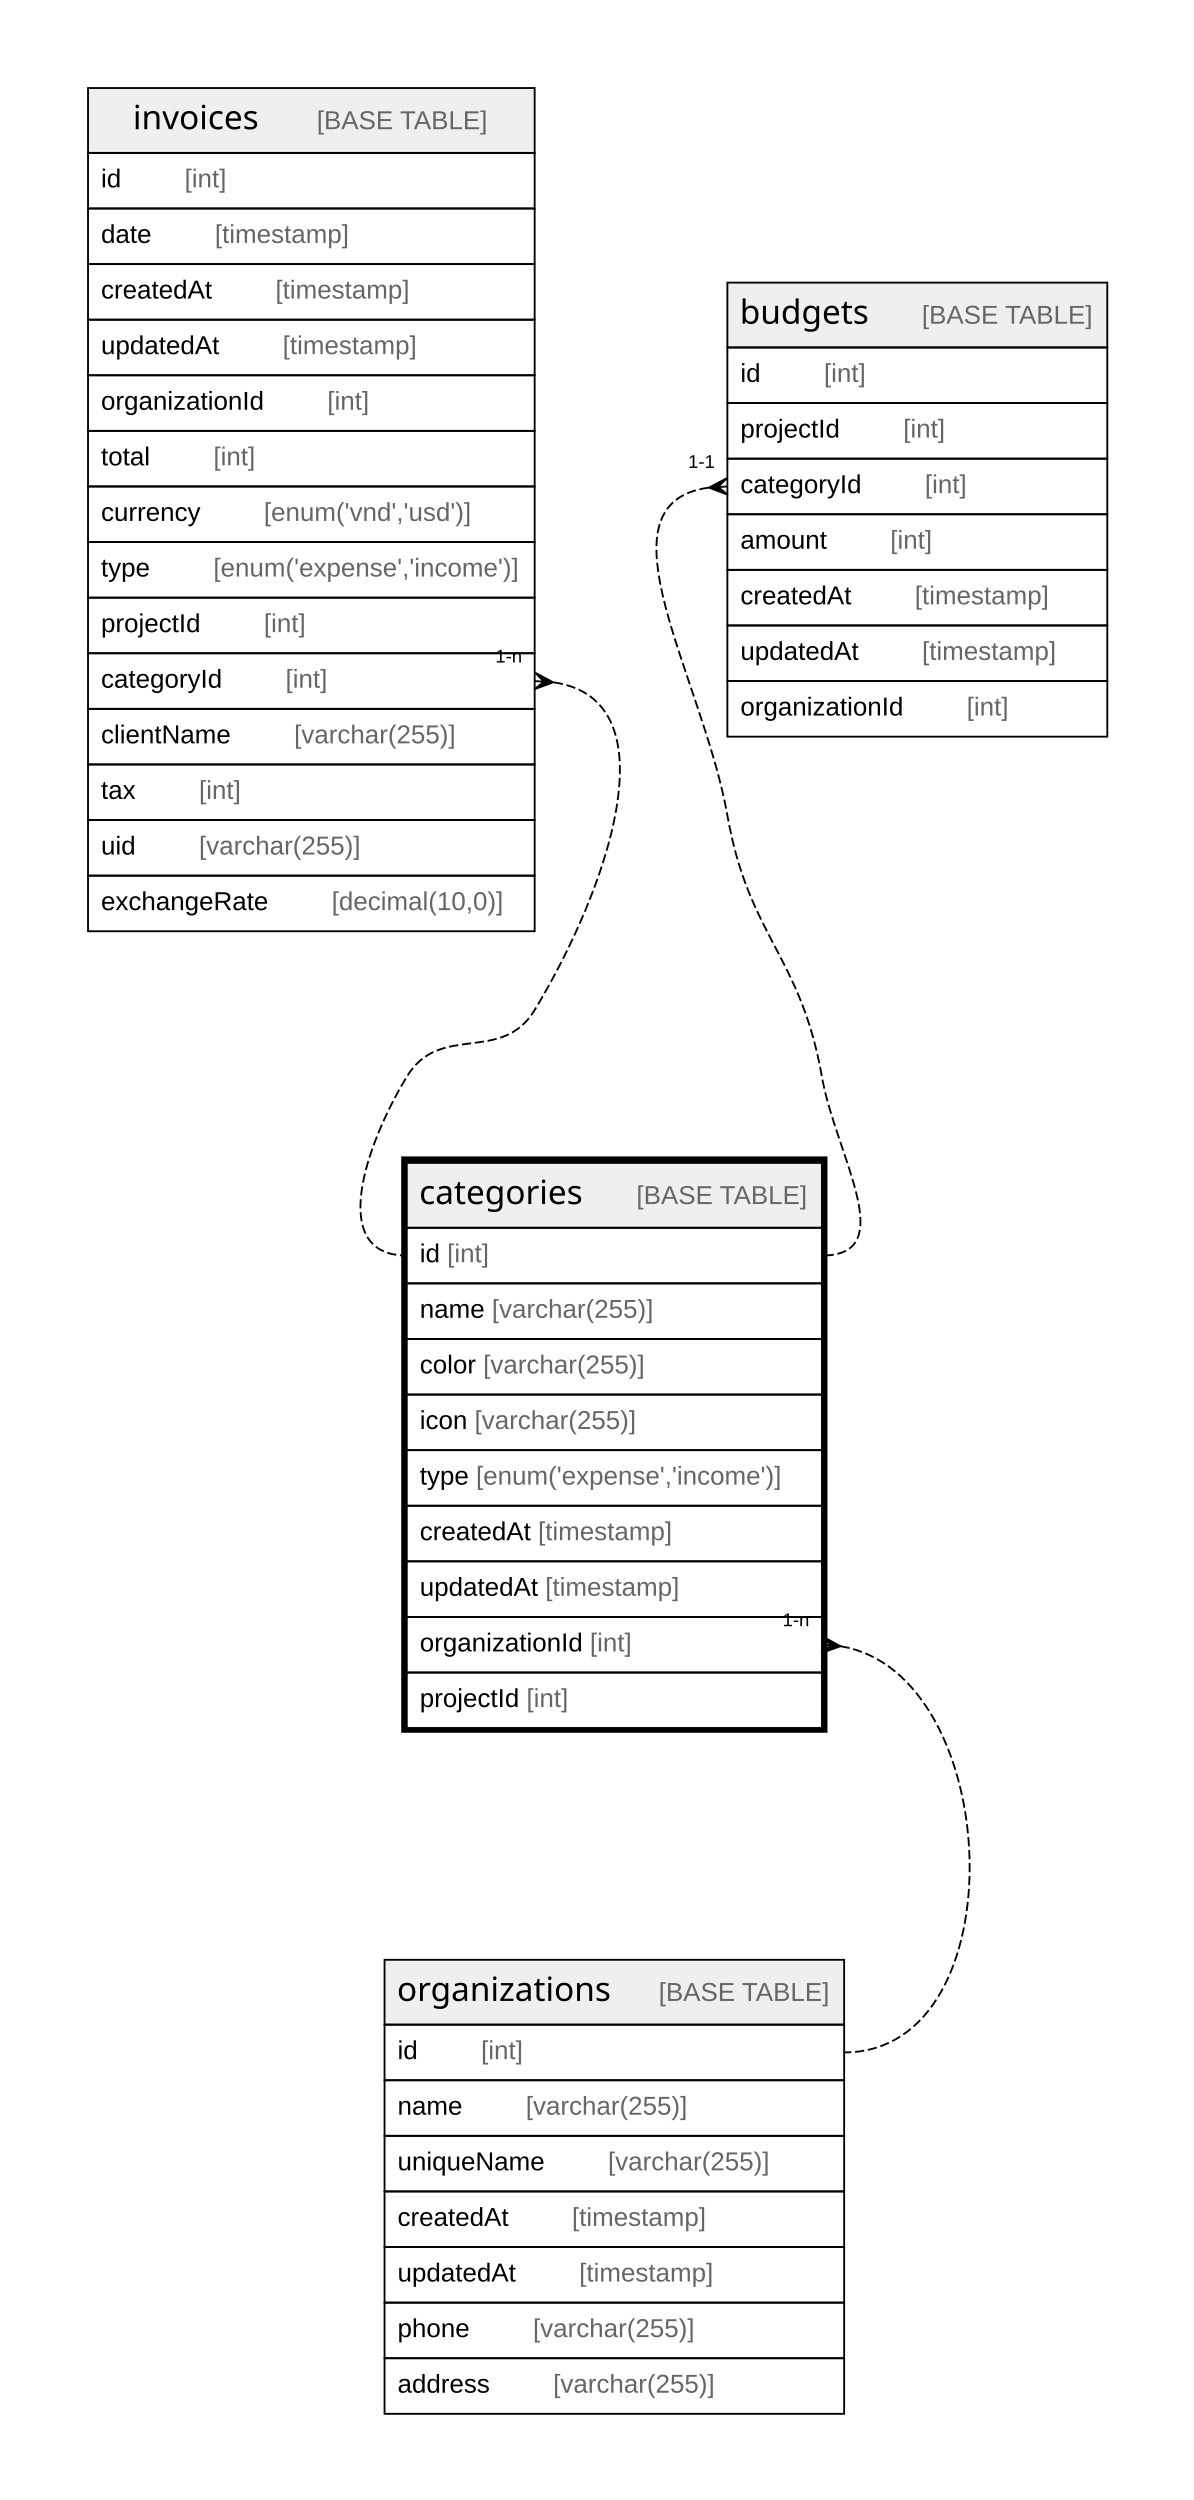
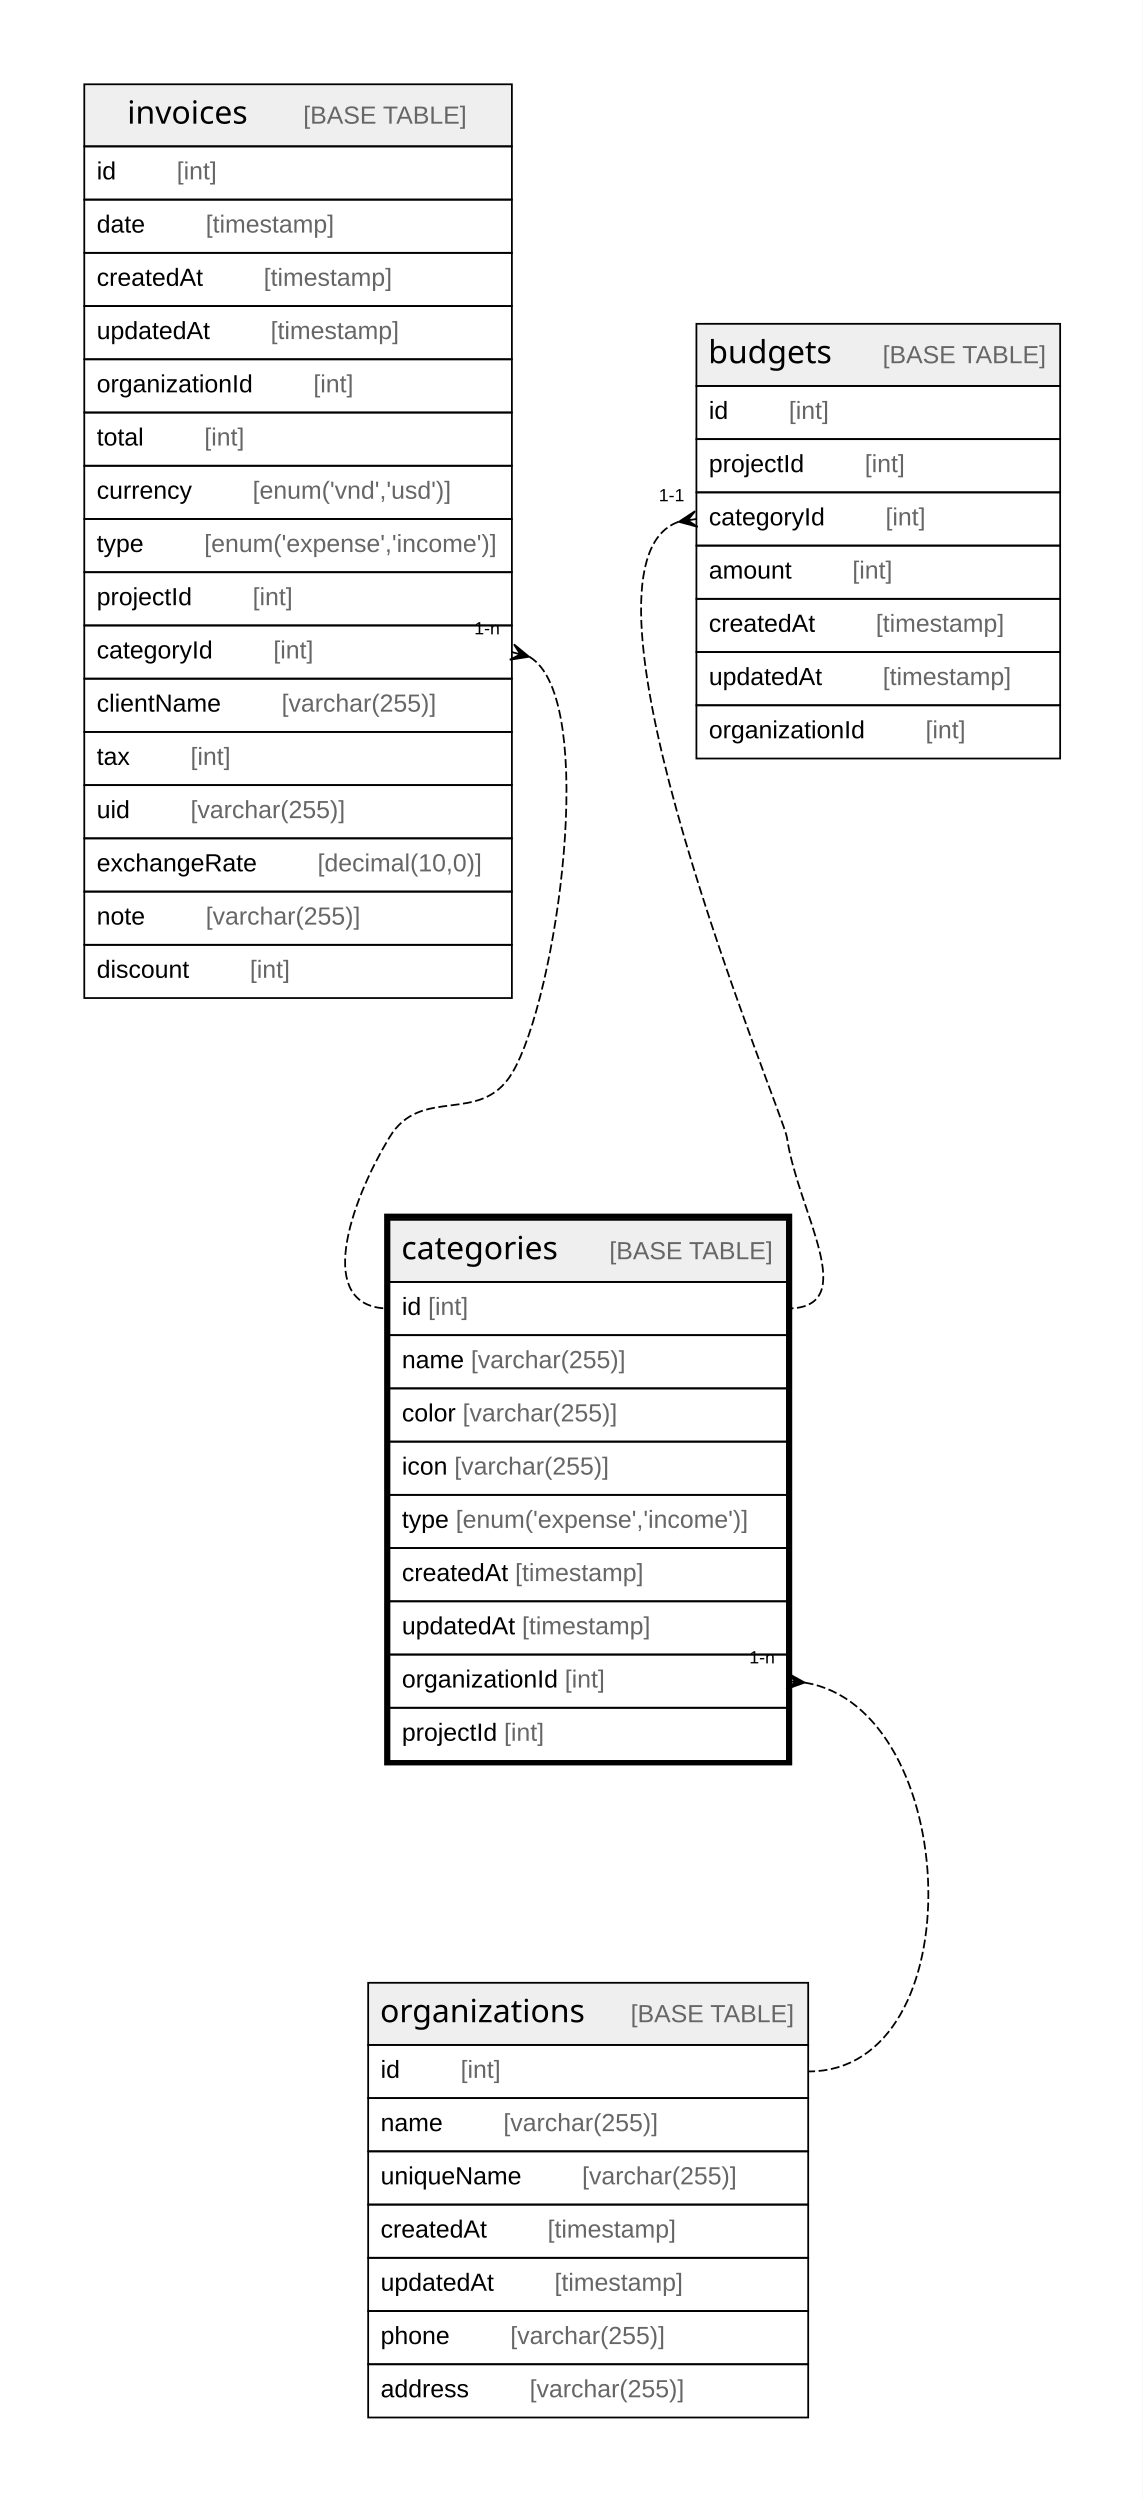
- <svg xmlns="http://www.w3.org/2000/svg" width="644pt" height="1349pt" viewBox="0.00 0.00 644.00 1349.00">
-   <g id="graph0" class="graph" transform="scale(1 1) rotate(0) translate(4 1345)">
-     <polygon fill="#ffffff" stroke="transparent" points="-4,4 -4,-1345 640,-1345 640,4 -4,4" />
+ <svg xmlns="http://www.w3.org/2000/svg" width="644pt" height="1409pt" viewBox="0.00 0.00 644.00 1409.00">
+   <g id="graph0" class="graph" transform="scale(1 1) rotate(0) translate(4 1405)">
+     <polygon fill="#ffffff" stroke="transparent" points="-4,4 -4,-1405 640,-1405 640,4 -4,4" />
    <g id="node1" class="node">
      <polygon fill="#efefef" stroke="transparent" points="215.5,-682.5 215.5,-717.5 439.5,-717.5 439.5,-682.5 215.5,-682.5" />
      <polygon fill="none" stroke="#000000" points="215.5,-682.5 215.5,-717.5 439.5,-717.5 439.5,-682.5 215.5,-682.5" />
      <text text-anchor="start" x="222.206" y="-695.3" font-family="Arial Bold" font-size="18.00" fill="#000000">categories</text>
      <text text-anchor="start" x="305.226" y="-695.3" font-family="Arial" font-size="14.00" fill="#000000">    </text>
      <text text-anchor="start" x="339.431" y="-695.3" font-family="Arial" font-size="14.00" fill="#666666">[BASE TABLE]</text>
      <polygon fill="none" stroke="#000000" points="215.5,-652.5 215.5,-682.5 439.5,-682.5 439.5,-652.5 215.5,-652.5" />
      <text text-anchor="start" x="222.5" y="-663.9" font-family="Arial" font-size="14.00" fill="#000000">id </text>
      <text text-anchor="start" x="237.28" y="-663.9" font-family="Arial" font-size="14.00" fill="#666666">[int]</text>
      <polygon fill="none" stroke="#000000" points="215.5,-622.5 215.5,-652.5 439.5,-652.5 439.5,-622.5 215.5,-622.5" />
      <text text-anchor="start" x="222.5" y="-633.9" font-family="Arial" font-size="14.00" fill="#000000">name </text>
      <text text-anchor="start" x="261.399" y="-633.9" font-family="Arial" font-size="14.00" fill="#666666">[varchar(255)]</text>
      <polygon fill="none" stroke="#000000" points="215.5,-592.5 215.5,-622.5 439.5,-622.5 439.5,-592.5 215.5,-592.5" />
      <text text-anchor="start" x="222.5" y="-603.9" font-family="Arial" font-size="14.00" fill="#000000">color </text>
      <text text-anchor="start" x="256.723" y="-603.9" font-family="Arial" font-size="14.00" fill="#666666">[varchar(255)]</text>
      <polygon fill="none" stroke="#000000" points="215.5,-562.5 215.5,-592.5 439.5,-592.5 439.5,-562.5 215.5,-562.5" />
      <text text-anchor="start" x="222.5" y="-573.9" font-family="Arial" font-size="14.00" fill="#000000">icon </text>
      <text text-anchor="start" x="252.062" y="-573.9" font-family="Arial" font-size="14.00" fill="#666666">[varchar(255)]</text>
      <polygon fill="none" stroke="#000000" points="215.5,-532.5 215.5,-562.5 439.5,-562.5 439.5,-532.5 215.5,-532.5" />
      <text text-anchor="start" x="222.5" y="-543.9" font-family="Arial" font-size="14.00" fill="#000000">type </text>
      <text text-anchor="start" x="252.846" y="-543.9" font-family="Arial" font-size="14.00" fill="#666666">[enum('expense','income')]</text>
      <polygon fill="none" stroke="#000000" points="215.5,-502.5 215.5,-532.5 439.5,-532.5 439.5,-502.5 215.5,-502.5" />
      <text text-anchor="start" x="222.5" y="-513.9" font-family="Arial" font-size="14.00" fill="#000000">createdAt </text>
      <text text-anchor="start" x="286.299" y="-513.9" font-family="Arial" font-size="14.00" fill="#666666">[timestamp]</text>
      <polygon fill="none" stroke="#000000" points="215.5,-472.5 215.5,-502.5 439.5,-502.5 439.5,-472.5 215.5,-472.5" />
      <text text-anchor="start" x="222.5" y="-483.9" font-family="Arial" font-size="14.00" fill="#000000">updatedAt </text>
      <text text-anchor="start" x="290.204" y="-483.9" font-family="Arial" font-size="14.00" fill="#666666">[timestamp]</text>
      <polygon fill="none" stroke="#000000" points="215.5,-442.5 215.5,-472.5 439.5,-472.5 439.5,-442.5 215.5,-442.5" />
      <text text-anchor="start" x="222.5" y="-453.9" font-family="Arial" font-size="14.00" fill="#000000">organizationId </text>
      <text text-anchor="start" x="314.306" y="-453.9" font-family="Arial" font-size="14.00" fill="#666666">[int]</text>
      <polygon fill="none" stroke="#000000" points="215.5,-412.5 215.5,-442.5 439.5,-442.5 439.5,-412.5 215.5,-412.5" />
      <text text-anchor="start" x="222.5" y="-423.9" font-family="Arial" font-size="14.00" fill="#000000">projectId </text>
      <text text-anchor="start" x="280.069" y="-423.9" font-family="Arial" font-size="14.00" fill="#666666">[int]</text>
      <polygon fill="none" stroke="#000000" stroke-width="3" points="214,-411.5 214,-719.5 441,-719.5 441,-411.5 214,-411.5" />
    </g>
    <g id="node4" class="node">
      <polygon fill="#efefef" stroke="transparent" points="203.5,-252.5 203.5,-287.5 451.5,-287.5 451.5,-252.5 203.5,-252.5" />
      <polygon fill="none" stroke="#000000" points="203.5,-252.5 203.5,-287.5 451.5,-287.5 451.5,-252.5 203.5,-252.5" />
      <text text-anchor="start" x="210.203" y="-265.3" font-family="Arial Bold" font-size="18.00" fill="#000000">organizations</text>
      <text text-anchor="start" x="317.229" y="-265.3" font-family="Arial" font-size="14.00" fill="#000000">    </text>
      <text text-anchor="start" x="351.434" y="-265.3" font-family="Arial" font-size="14.00" fill="#666666">[BASE TABLE]</text>
      <polygon fill="none" stroke="#000000" points="203.5,-222.5 203.5,-252.5 451.5,-252.5 451.5,-222.5 203.5,-222.5" />
      <text text-anchor="start" x="210.5" y="-233.9" font-family="Arial" font-size="14.00" fill="#000000">id    </text>
      <text text-anchor="start" x="255.594" y="-233.9" font-family="Arial" font-size="14.00" fill="#666666">[int]</text>
      <polygon fill="none" stroke="#000000" points="203.5,-192.5 203.5,-222.5 451.5,-222.5 451.5,-192.5 203.5,-192.5" />
      <text text-anchor="start" x="210.5" y="-203.9" font-family="Arial" font-size="14.00" fill="#000000">name    </text>
      <text text-anchor="start" x="279.713" y="-203.9" font-family="Arial" font-size="14.00" fill="#666666">[varchar(255)]</text>
      <polygon fill="none" stroke="#000000" points="203.5,-162.5 203.5,-192.5 451.5,-192.5 451.5,-162.5 203.5,-162.5" />
      <text text-anchor="start" x="210.5" y="-173.9" font-family="Arial" font-size="14.00" fill="#000000">uniqueName    </text>
      <text text-anchor="start" x="324.057" y="-173.9" font-family="Arial" font-size="14.00" fill="#666666">[varchar(255)]</text>
      <polygon fill="none" stroke="#000000" points="203.5,-132.5 203.5,-162.5 451.5,-162.5 451.5,-132.5 203.5,-132.5" />
      <text text-anchor="start" x="210.5" y="-143.9" font-family="Arial" font-size="14.00" fill="#000000">createdAt    </text>
      <text text-anchor="start" x="304.614" y="-143.9" font-family="Arial" font-size="14.00" fill="#666666">[timestamp]</text>
      <polygon fill="none" stroke="#000000" points="203.5,-102.5 203.5,-132.5 451.5,-132.5 451.5,-102.5 203.5,-102.5" />
      <text text-anchor="start" x="210.5" y="-113.9" font-family="Arial" font-size="14.00" fill="#000000">updatedAt    </text>
      <text text-anchor="start" x="308.518" y="-113.9" font-family="Arial" font-size="14.00" fill="#666666">[timestamp]</text>
      <polygon fill="none" stroke="#000000" points="203.5,-72.5 203.5,-102.5 451.5,-102.5 451.5,-72.5 203.5,-72.5" />
      <text text-anchor="start" x="210.5" y="-83.9" font-family="Arial" font-size="14.00" fill="#000000">phone    </text>
      <text text-anchor="start" x="283.618" y="-83.9" font-family="Arial" font-size="14.00" fill="#666666">[varchar(255)]</text>
      <polygon fill="none" stroke="#000000" points="203.5,-42.5 203.5,-72.5 451.5,-72.5 451.5,-42.5 203.5,-42.5" />
      <text text-anchor="start" x="210.5" y="-53.9" font-family="Arial" font-size="14.00" fill="#000000">address    </text>
      <text text-anchor="start" x="294.496" y="-53.9" font-family="Arial" font-size="14.00" fill="#666666">[varchar(255)]</text>
    </g>
    <g id="edge3" class="edge">
      <path fill="none" stroke="#000000" stroke-dasharray="5,2" d="M449.508,-456.703C538.131,-442.303 545.981,-237.5 451.5,-237.5" />
      <polygon fill="#000000" stroke="#000000" points="449.469,-456.707 439.143,-453.014 444.484,-457.103 439.5,-457.5 439.5,-457.5 439.5,-457.5 444.484,-457.103 439.857,-461.986 449.469,-456.707 449.469,-456.707" />
      <text text-anchor="start" x="418.276" y="-467.5" font-family="Arial" font-size="10.00" fill="#000000">1-n</text>
    </g>
    <g id="node2" class="node">
-       <polygon fill="#efefef" stroke="transparent" points="43.5,-1262.5 43.5,-1297.5 284.5,-1297.5 284.5,-1262.5 43.5,-1262.5" />
-       <polygon fill="none" stroke="#000000" points="43.5,-1262.5 43.5,-1297.5 284.5,-1297.5 284.5,-1262.5 43.5,-1262.5" />
-       <text text-anchor="start" x="67.713" y="-1275.3" font-family="Arial Bold" font-size="18.00" fill="#000000">invoices</text>
-       <text text-anchor="start" x="132.72" y="-1275.3" font-family="Arial" font-size="14.00" fill="#000000">    </text>
-       <text text-anchor="start" x="166.924" y="-1275.3" font-family="Arial" font-size="14.00" fill="#666666">[BASE TABLE]</text>
+       <polygon fill="#efefef" stroke="transparent" points="43.5,-1322.5 43.5,-1357.5 284.5,-1357.5 284.5,-1322.5 43.5,-1322.5" />
+       <polygon fill="none" stroke="#000000" points="43.5,-1322.5 43.5,-1357.5 284.5,-1357.5 284.5,-1322.5 43.5,-1322.5" />
+       <text text-anchor="start" x="67.713" y="-1335.3" font-family="Arial Bold" font-size="18.00" fill="#000000">invoices</text>
+       <text text-anchor="start" x="132.72" y="-1335.3" font-family="Arial" font-size="14.00" fill="#000000">    </text>
+       <text text-anchor="start" x="166.924" y="-1335.3" font-family="Arial" font-size="14.00" fill="#666666">[BASE TABLE]</text>
+       <polygon fill="none" stroke="#000000" points="43.5,-1292.5 43.5,-1322.5 284.5,-1322.5 284.5,-1292.5 43.5,-1292.5" />
+       <text text-anchor="start" x="50.5" y="-1303.9" font-family="Arial" font-size="14.00" fill="#000000">id    </text>
+       <text text-anchor="start" x="95.594" y="-1303.9" font-family="Arial" font-size="14.00" fill="#666666">[int]</text>
+       <polygon fill="none" stroke="#000000" points="43.5,-1262.5 43.5,-1292.5 284.5,-1292.5 284.5,-1262.5 43.5,-1262.5" />
+       <text text-anchor="start" x="50.5" y="-1273.9" font-family="Arial" font-size="14.00" fill="#000000">date    </text>
+       <text text-anchor="start" x="111.943" y="-1273.9" font-family="Arial" font-size="14.00" fill="#666666">[timestamp]</text>
      <polygon fill="none" stroke="#000000" points="43.5,-1232.5 43.5,-1262.5 284.5,-1262.5 284.5,-1232.5 43.5,-1232.5" />
-       <text text-anchor="start" x="50.5" y="-1243.9" font-family="Arial" font-size="14.00" fill="#000000">id    </text>
-       <text text-anchor="start" x="95.594" y="-1243.9" font-family="Arial" font-size="14.00" fill="#666666">[int]</text>
+       <text text-anchor="start" x="50.5" y="-1243.9" font-family="Arial" font-size="14.00" fill="#000000">createdAt    </text>
+       <text text-anchor="start" x="144.614" y="-1243.9" font-family="Arial" font-size="14.00" fill="#666666">[timestamp]</text>
      <polygon fill="none" stroke="#000000" points="43.5,-1202.5 43.5,-1232.5 284.5,-1232.5 284.5,-1202.5 43.5,-1202.5" />
-       <text text-anchor="start" x="50.5" y="-1213.9" font-family="Arial" font-size="14.00" fill="#000000">date    </text>
-       <text text-anchor="start" x="111.943" y="-1213.9" font-family="Arial" font-size="14.00" fill="#666666">[timestamp]</text>
+       <text text-anchor="start" x="50.5" y="-1213.9" font-family="Arial" font-size="14.00" fill="#000000">updatedAt    </text>
+       <text text-anchor="start" x="148.518" y="-1213.9" font-family="Arial" font-size="14.00" fill="#666666">[timestamp]</text>
      <polygon fill="none" stroke="#000000" points="43.5,-1172.5 43.5,-1202.5 284.5,-1202.5 284.5,-1172.5 43.5,-1172.5" />
-       <text text-anchor="start" x="50.5" y="-1183.9" font-family="Arial" font-size="14.00" fill="#000000">createdAt    </text>
-       <text text-anchor="start" x="144.614" y="-1183.9" font-family="Arial" font-size="14.00" fill="#666666">[timestamp]</text>
+       <text text-anchor="start" x="50.5" y="-1183.9" font-family="Arial" font-size="14.00" fill="#000000">organizationId    </text>
+       <text text-anchor="start" x="172.621" y="-1183.9" font-family="Arial" font-size="14.00" fill="#666666">[int]</text>
      <polygon fill="none" stroke="#000000" points="43.5,-1142.5 43.5,-1172.5 284.5,-1172.5 284.5,-1142.5 43.5,-1142.5" />
-       <text text-anchor="start" x="50.5" y="-1153.9" font-family="Arial" font-size="14.00" fill="#000000">updatedAt    </text>
-       <text text-anchor="start" x="148.518" y="-1153.9" font-family="Arial" font-size="14.00" fill="#666666">[timestamp]</text>
+       <text text-anchor="start" x="50.5" y="-1153.9" font-family="Arial" font-size="14.00" fill="#000000">total    </text>
+       <text text-anchor="start" x="111.158" y="-1153.9" font-family="Arial" font-size="14.00" fill="#666666">[int]</text>
      <polygon fill="none" stroke="#000000" points="43.5,-1112.5 43.5,-1142.5 284.5,-1142.5 284.5,-1112.5 43.5,-1112.5" />
-       <text text-anchor="start" x="50.5" y="-1123.9" font-family="Arial" font-size="14.00" fill="#000000">organizationId    </text>
-       <text text-anchor="start" x="172.621" y="-1123.9" font-family="Arial" font-size="14.00" fill="#666666">[int]</text>
+       <text text-anchor="start" x="50.5" y="-1123.9" font-family="Arial" font-size="14.00" fill="#000000">currency    </text>
+       <text text-anchor="start" x="138.374" y="-1123.9" font-family="Arial" font-size="14.00" fill="#666666">[enum('vnd','usd')]</text>
      <polygon fill="none" stroke="#000000" points="43.5,-1082.5 43.5,-1112.5 284.5,-1112.5 284.5,-1082.5 43.5,-1082.5" />
-       <text text-anchor="start" x="50.5" y="-1093.9" font-family="Arial" font-size="14.00" fill="#000000">total    </text>
-       <text text-anchor="start" x="111.158" y="-1093.9" font-family="Arial" font-size="14.00" fill="#666666">[int]</text>
+       <text text-anchor="start" x="50.47" y="-1093.9" font-family="Arial" font-size="14.00" fill="#000000">type    </text>
+       <text text-anchor="start" x="111.13" y="-1093.9" font-family="Arial" font-size="14.00" fill="#666666">[enum('expense','income')]</text>
      <polygon fill="none" stroke="#000000" points="43.5,-1052.5 43.5,-1082.5 284.5,-1082.5 284.5,-1052.5 43.5,-1052.5" />
-       <text text-anchor="start" x="50.5" y="-1063.9" font-family="Arial" font-size="14.00" fill="#000000">currency    </text>
-       <text text-anchor="start" x="138.374" y="-1063.9" font-family="Arial" font-size="14.00" fill="#666666">[enum('vnd','usd')]</text>
+       <text text-anchor="start" x="50.5" y="-1063.9" font-family="Arial" font-size="14.00" fill="#000000">projectId    </text>
+       <text text-anchor="start" x="138.384" y="-1063.9" font-family="Arial" font-size="14.00" fill="#666666">[int]</text>
      <polygon fill="none" stroke="#000000" points="43.5,-1022.5 43.5,-1052.5 284.5,-1052.5 284.5,-1022.5 43.5,-1022.5" />
-       <text text-anchor="start" x="50.47" y="-1033.9" font-family="Arial" font-size="14.00" fill="#000000">type    </text>
-       <text text-anchor="start" x="111.13" y="-1033.9" font-family="Arial" font-size="14.00" fill="#666666">[enum('expense','income')]</text>
+       <text text-anchor="start" x="50.5" y="-1033.9" font-family="Arial" font-size="14.00" fill="#000000">categoryId    </text>
+       <text text-anchor="start" x="150.06" y="-1033.9" font-family="Arial" font-size="14.00" fill="#666666">[int]</text>
      <polygon fill="none" stroke="#000000" points="43.5,-992.5 43.5,-1022.5 284.5,-1022.5 284.5,-992.5 43.5,-992.5" />
-       <text text-anchor="start" x="50.5" y="-1003.9" font-family="Arial" font-size="14.00" fill="#000000">projectId    </text>
-       <text text-anchor="start" x="138.384" y="-1003.9" font-family="Arial" font-size="14.00" fill="#666666">[int]</text>
+       <text text-anchor="start" x="50.5" y="-1003.9" font-family="Arial" font-size="14.00" fill="#000000">clientName    </text>
+       <text text-anchor="start" x="154.706" y="-1003.9" font-family="Arial" font-size="14.00" fill="#666666">[varchar(255)]</text>
      <polygon fill="none" stroke="#000000" points="43.5,-962.5 43.5,-992.5 284.5,-992.5 284.5,-962.5 43.5,-962.5" />
-       <text text-anchor="start" x="50.5" y="-973.9" font-family="Arial" font-size="14.00" fill="#000000">categoryId    </text>
-       <text text-anchor="start" x="150.06" y="-973.9" font-family="Arial" font-size="14.00" fill="#666666">[int]</text>
+       <text text-anchor="start" x="50.5" y="-973.9" font-family="Arial" font-size="14.00" fill="#000000">tax    </text>
+       <text text-anchor="start" x="103.378" y="-973.9" font-family="Arial" font-size="14.00" fill="#666666">[int]</text>
      <polygon fill="none" stroke="#000000" points="43.5,-932.5 43.5,-962.5 284.5,-962.5 284.5,-932.5 43.5,-932.5" />
-       <text text-anchor="start" x="50.5" y="-943.9" font-family="Arial" font-size="14.00" fill="#000000">clientName    </text>
-       <text text-anchor="start" x="154.706" y="-943.9" font-family="Arial" font-size="14.00" fill="#666666">[varchar(255)]</text>
+       <text text-anchor="start" x="50.5" y="-943.9" font-family="Arial" font-size="14.00" fill="#000000">uid    </text>
+       <text text-anchor="start" x="103.377" y="-943.9" font-family="Arial" font-size="14.00" fill="#666666">[varchar(255)]</text>
      <polygon fill="none" stroke="#000000" points="43.5,-902.5 43.5,-932.5 284.5,-932.5 284.5,-902.5 43.5,-902.5" />
-       <text text-anchor="start" x="50.5" y="-913.9" font-family="Arial" font-size="14.00" fill="#000000">tax    </text>
-       <text text-anchor="start" x="103.378" y="-913.9" font-family="Arial" font-size="14.00" fill="#666666">[int]</text>
+       <text text-anchor="start" x="50.5" y="-913.9" font-family="Arial" font-size="14.00" fill="#000000">exchangeRate    </text>
+       <text text-anchor="start" x="174.963" y="-913.9" font-family="Arial" font-size="14.00" fill="#666666">[decimal(10,0)]</text>
      <polygon fill="none" stroke="#000000" points="43.5,-872.5 43.5,-902.5 284.5,-902.5 284.5,-872.5 43.5,-872.5" />
-       <text text-anchor="start" x="50.5" y="-883.9" font-family="Arial" font-size="14.00" fill="#000000">uid    </text>
-       <text text-anchor="start" x="103.377" y="-883.9" font-family="Arial" font-size="14.00" fill="#666666">[varchar(255)]</text>
+       <text text-anchor="start" x="50.5" y="-883.9" font-family="Arial" font-size="14.00" fill="#000000">note    </text>
+       <text text-anchor="start" x="111.943" y="-883.9" font-family="Arial" font-size="14.00" fill="#666666">[varchar(255)]</text>
      <polygon fill="none" stroke="#000000" points="43.5,-842.5 43.5,-872.5 284.5,-872.5 284.5,-842.5 43.5,-842.5" />
-       <text text-anchor="start" x="50.5" y="-853.9" font-family="Arial" font-size="14.00" fill="#000000">exchangeRate    </text>
-       <text text-anchor="start" x="174.963" y="-853.9" font-family="Arial" font-size="14.00" fill="#666666">[decimal(10,0)]</text>
+       <text text-anchor="start" x="50.5" y="-853.9" font-family="Arial" font-size="14.00" fill="#000000">discount    </text>
+       <text text-anchor="start" x="136.832" y="-853.9" font-family="Arial" font-size="14.00" fill="#666666">[int]</text>
    </g>
    <g id="edge1" class="edge">
-       <path fill="none" stroke="#000000" stroke-dasharray="5,2" d="M294.835,-976.79C359.82,-967.278 323.477,-864.3 284.5,-800 266.569,-770.421 233.431,-793.579 215.5,-764 193.267,-727.323 172.611,-667.5 215.5,-667.5" />
-       <polygon fill="#000000" stroke="#000000" points="294.476,-976.815 284.192,-973.011 289.488,-977.157 284.5,-977.5 284.5,-977.5 284.5,-977.5 289.488,-977.157 284.808,-981.989 294.476,-976.815 294.476,-976.815" />
-       <text text-anchor="start" x="263.276" y="-987.5" font-family="Arial" font-size="10.00" fill="#000000">1-n</text>
+       <path fill="none" stroke="#000000" stroke-dasharray="5,2" d="M294.5,-1034.765C333.694,-1011.176 309.935,-841.96 284.5,-800 266.569,-770.421 233.431,-793.579 215.5,-764 193.267,-727.323 172.611,-667.5 215.5,-667.5" />
+       <polygon fill="#000000" stroke="#000000" points="294.146,-1034.862 283.313,-1033.159 289.323,-1036.181 284.5,-1037.5 284.5,-1037.5 284.5,-1037.5 289.323,-1036.181 285.687,-1041.841 294.146,-1034.862 294.146,-1034.862" />
+       <text text-anchor="start" x="263.276" y="-1047.5" font-family="Arial" font-size="10.00" fill="#000000">1-n</text>
    </g>
    <g id="node3" class="node">
-       <polygon fill="#efefef" stroke="transparent" points="388.5,-1157.5 388.5,-1192.5 593.5,-1192.5 593.5,-1157.5 388.5,-1157.5" />
-       <polygon fill="none" stroke="#000000" points="388.5,-1157.5 388.5,-1192.5 593.5,-1192.5 593.5,-1157.5 388.5,-1157.5" />
-       <text text-anchor="start" x="395.199" y="-1170.3" font-family="Arial Bold" font-size="18.00" fill="#000000">budgets</text>
-       <text text-anchor="start" x="459.233" y="-1170.3" font-family="Arial" font-size="14.00" fill="#000000">    </text>
-       <text text-anchor="start" x="493.437" y="-1170.3" font-family="Arial" font-size="14.00" fill="#666666">[BASE TABLE]</text>
+       <polygon fill="#efefef" stroke="transparent" points="388.5,-1187.5 388.5,-1222.5 593.5,-1222.5 593.5,-1187.5 388.5,-1187.5" />
+       <polygon fill="none" stroke="#000000" points="388.5,-1187.5 388.5,-1222.5 593.5,-1222.5 593.5,-1187.5 388.5,-1187.5" />
+       <text text-anchor="start" x="395.199" y="-1200.3" font-family="Arial Bold" font-size="18.00" fill="#000000">budgets</text>
+       <text text-anchor="start" x="459.233" y="-1200.3" font-family="Arial" font-size="14.00" fill="#000000">    </text>
+       <text text-anchor="start" x="493.437" y="-1200.3" font-family="Arial" font-size="14.00" fill="#666666">[BASE TABLE]</text>
+       <polygon fill="none" stroke="#000000" points="388.5,-1157.5 388.5,-1187.5 593.5,-1187.5 593.5,-1157.5 388.5,-1157.5" />
+       <text text-anchor="start" x="395.5" y="-1168.9" font-family="Arial" font-size="14.00" fill="#000000">id    </text>
+       <text text-anchor="start" x="440.594" y="-1168.9" font-family="Arial" font-size="14.00" fill="#666666">[int]</text>
      <polygon fill="none" stroke="#000000" points="388.5,-1127.5 388.5,-1157.5 593.5,-1157.5 593.5,-1127.5 388.5,-1127.5" />
-       <text text-anchor="start" x="395.5" y="-1138.9" font-family="Arial" font-size="14.00" fill="#000000">id    </text>
-       <text text-anchor="start" x="440.594" y="-1138.9" font-family="Arial" font-size="14.00" fill="#666666">[int]</text>
+       <text text-anchor="start" x="395.5" y="-1138.9" font-family="Arial" font-size="14.00" fill="#000000">projectId    </text>
+       <text text-anchor="start" x="483.384" y="-1138.9" font-family="Arial" font-size="14.00" fill="#666666">[int]</text>
      <polygon fill="none" stroke="#000000" points="388.5,-1097.5 388.5,-1127.5 593.5,-1127.5 593.5,-1097.5 388.5,-1097.5" />
-       <text text-anchor="start" x="395.5" y="-1108.9" font-family="Arial" font-size="14.00" fill="#000000">projectId    </text>
-       <text text-anchor="start" x="483.384" y="-1108.9" font-family="Arial" font-size="14.00" fill="#666666">[int]</text>
+       <text text-anchor="start" x="395.5" y="-1108.9" font-family="Arial" font-size="14.00" fill="#000000">categoryId    </text>
+       <text text-anchor="start" x="495.06" y="-1108.9" font-family="Arial" font-size="14.00" fill="#666666">[int]</text>
      <polygon fill="none" stroke="#000000" points="388.5,-1067.5 388.5,-1097.5 593.5,-1097.5 593.5,-1067.5 388.5,-1067.5" />
-       <text text-anchor="start" x="395.5" y="-1078.9" font-family="Arial" font-size="14.00" fill="#000000">categoryId    </text>
-       <text text-anchor="start" x="495.06" y="-1078.9" font-family="Arial" font-size="14.00" fill="#666666">[int]</text>
+       <text text-anchor="start" x="395.5" y="-1078.9" font-family="Arial" font-size="14.00" fill="#000000">amount    </text>
+       <text text-anchor="start" x="476.386" y="-1078.9" font-family="Arial" font-size="14.00" fill="#666666">[int]</text>
      <polygon fill="none" stroke="#000000" points="388.5,-1037.5 388.5,-1067.5 593.5,-1067.5 593.5,-1037.5 388.5,-1037.5" />
-       <text text-anchor="start" x="395.5" y="-1048.9" font-family="Arial" font-size="14.00" fill="#000000">amount    </text>
-       <text text-anchor="start" x="476.386" y="-1048.9" font-family="Arial" font-size="14.00" fill="#666666">[int]</text>
+       <text text-anchor="start" x="395.5" y="-1048.9" font-family="Arial" font-size="14.00" fill="#000000">createdAt    </text>
+       <text text-anchor="start" x="489.614" y="-1048.9" font-family="Arial" font-size="14.00" fill="#666666">[timestamp]</text>
      <polygon fill="none" stroke="#000000" points="388.5,-1007.5 388.5,-1037.5 593.5,-1037.5 593.5,-1007.5 388.5,-1007.5" />
-       <text text-anchor="start" x="395.5" y="-1018.9" font-family="Arial" font-size="14.00" fill="#000000">createdAt    </text>
-       <text text-anchor="start" x="489.614" y="-1018.9" font-family="Arial" font-size="14.00" fill="#666666">[timestamp]</text>
+       <text text-anchor="start" x="395.5" y="-1018.9" font-family="Arial" font-size="14.00" fill="#000000">updatedAt    </text>
+       <text text-anchor="start" x="493.518" y="-1018.9" font-family="Arial" font-size="14.00" fill="#666666">[timestamp]</text>
      <polygon fill="none" stroke="#000000" points="388.5,-977.5 388.5,-1007.5 593.5,-1007.5 593.5,-977.5 388.5,-977.5" />
-       <text text-anchor="start" x="395.5" y="-988.9" font-family="Arial" font-size="14.00" fill="#000000">updatedAt    </text>
-       <text text-anchor="start" x="493.518" y="-988.9" font-family="Arial" font-size="14.00" fill="#666666">[timestamp]</text>
-       <polygon fill="none" stroke="#000000" points="388.5,-947.5 388.5,-977.5 593.5,-977.5 593.5,-947.5 388.5,-947.5" />
-       <text text-anchor="start" x="395.5" y="-958.9" font-family="Arial" font-size="14.00" fill="#000000">organizationId    </text>
-       <text text-anchor="start" x="517.621" y="-958.9" font-family="Arial" font-size="14.00" fill="#666666">[int]</text>
+       <text text-anchor="start" x="395.5" y="-988.9" font-family="Arial" font-size="14.00" fill="#000000">organizationId    </text>
+       <text text-anchor="start" x="517.621" y="-988.9" font-family="Arial" font-size="14.00" fill="#666666">[int]</text>
    </g>
    <g id="edge2" class="edge">
-       <path fill="none" stroke="#000000" stroke-dasharray="5,2" d="M378.336,-1081.855C315.616,-1073.193 375.517,-979.062 388.5,-905 400.006,-839.361 427.994,-829.639 439.5,-764 446.905,-721.755 482.389,-667.5 439.5,-667.5" />
-       <polygon fill="#000000" stroke="#000000" points="378.52,-1081.866 388.215,-1086.991 383.51,-1082.183 388.5,-1082.5 388.5,-1082.5 388.5,-1082.5 383.51,-1082.183 388.785,-1078.009 378.52,-1081.866 378.52,-1081.866" />
-       <text text-anchor="start" x="367.276" y="-1092.5" font-family="Arial" font-size="10.00" fill="#000000">1-1</text>
+       <path fill="none" stroke="#000000" stroke-dasharray="5,2" d="M378.317,-1110.857C307.728,-1085.604 437.533,-777.479 439.5,-764 445.694,-721.561 482.389,-667.5 439.5,-667.5" />
+       <polygon fill="#000000" stroke="#000000" points="378.628,-1110.907 387.783,-1116.943 383.564,-1111.704 388.5,-1112.5 388.5,-1112.5 388.5,-1112.5 383.564,-1111.704 389.217,-1108.057 378.628,-1110.907 378.628,-1110.907" />
+       <text text-anchor="start" x="367.276" y="-1122.5" font-family="Arial" font-size="10.00" fill="#000000">1-1</text>
    </g>
  </g>
</svg>
